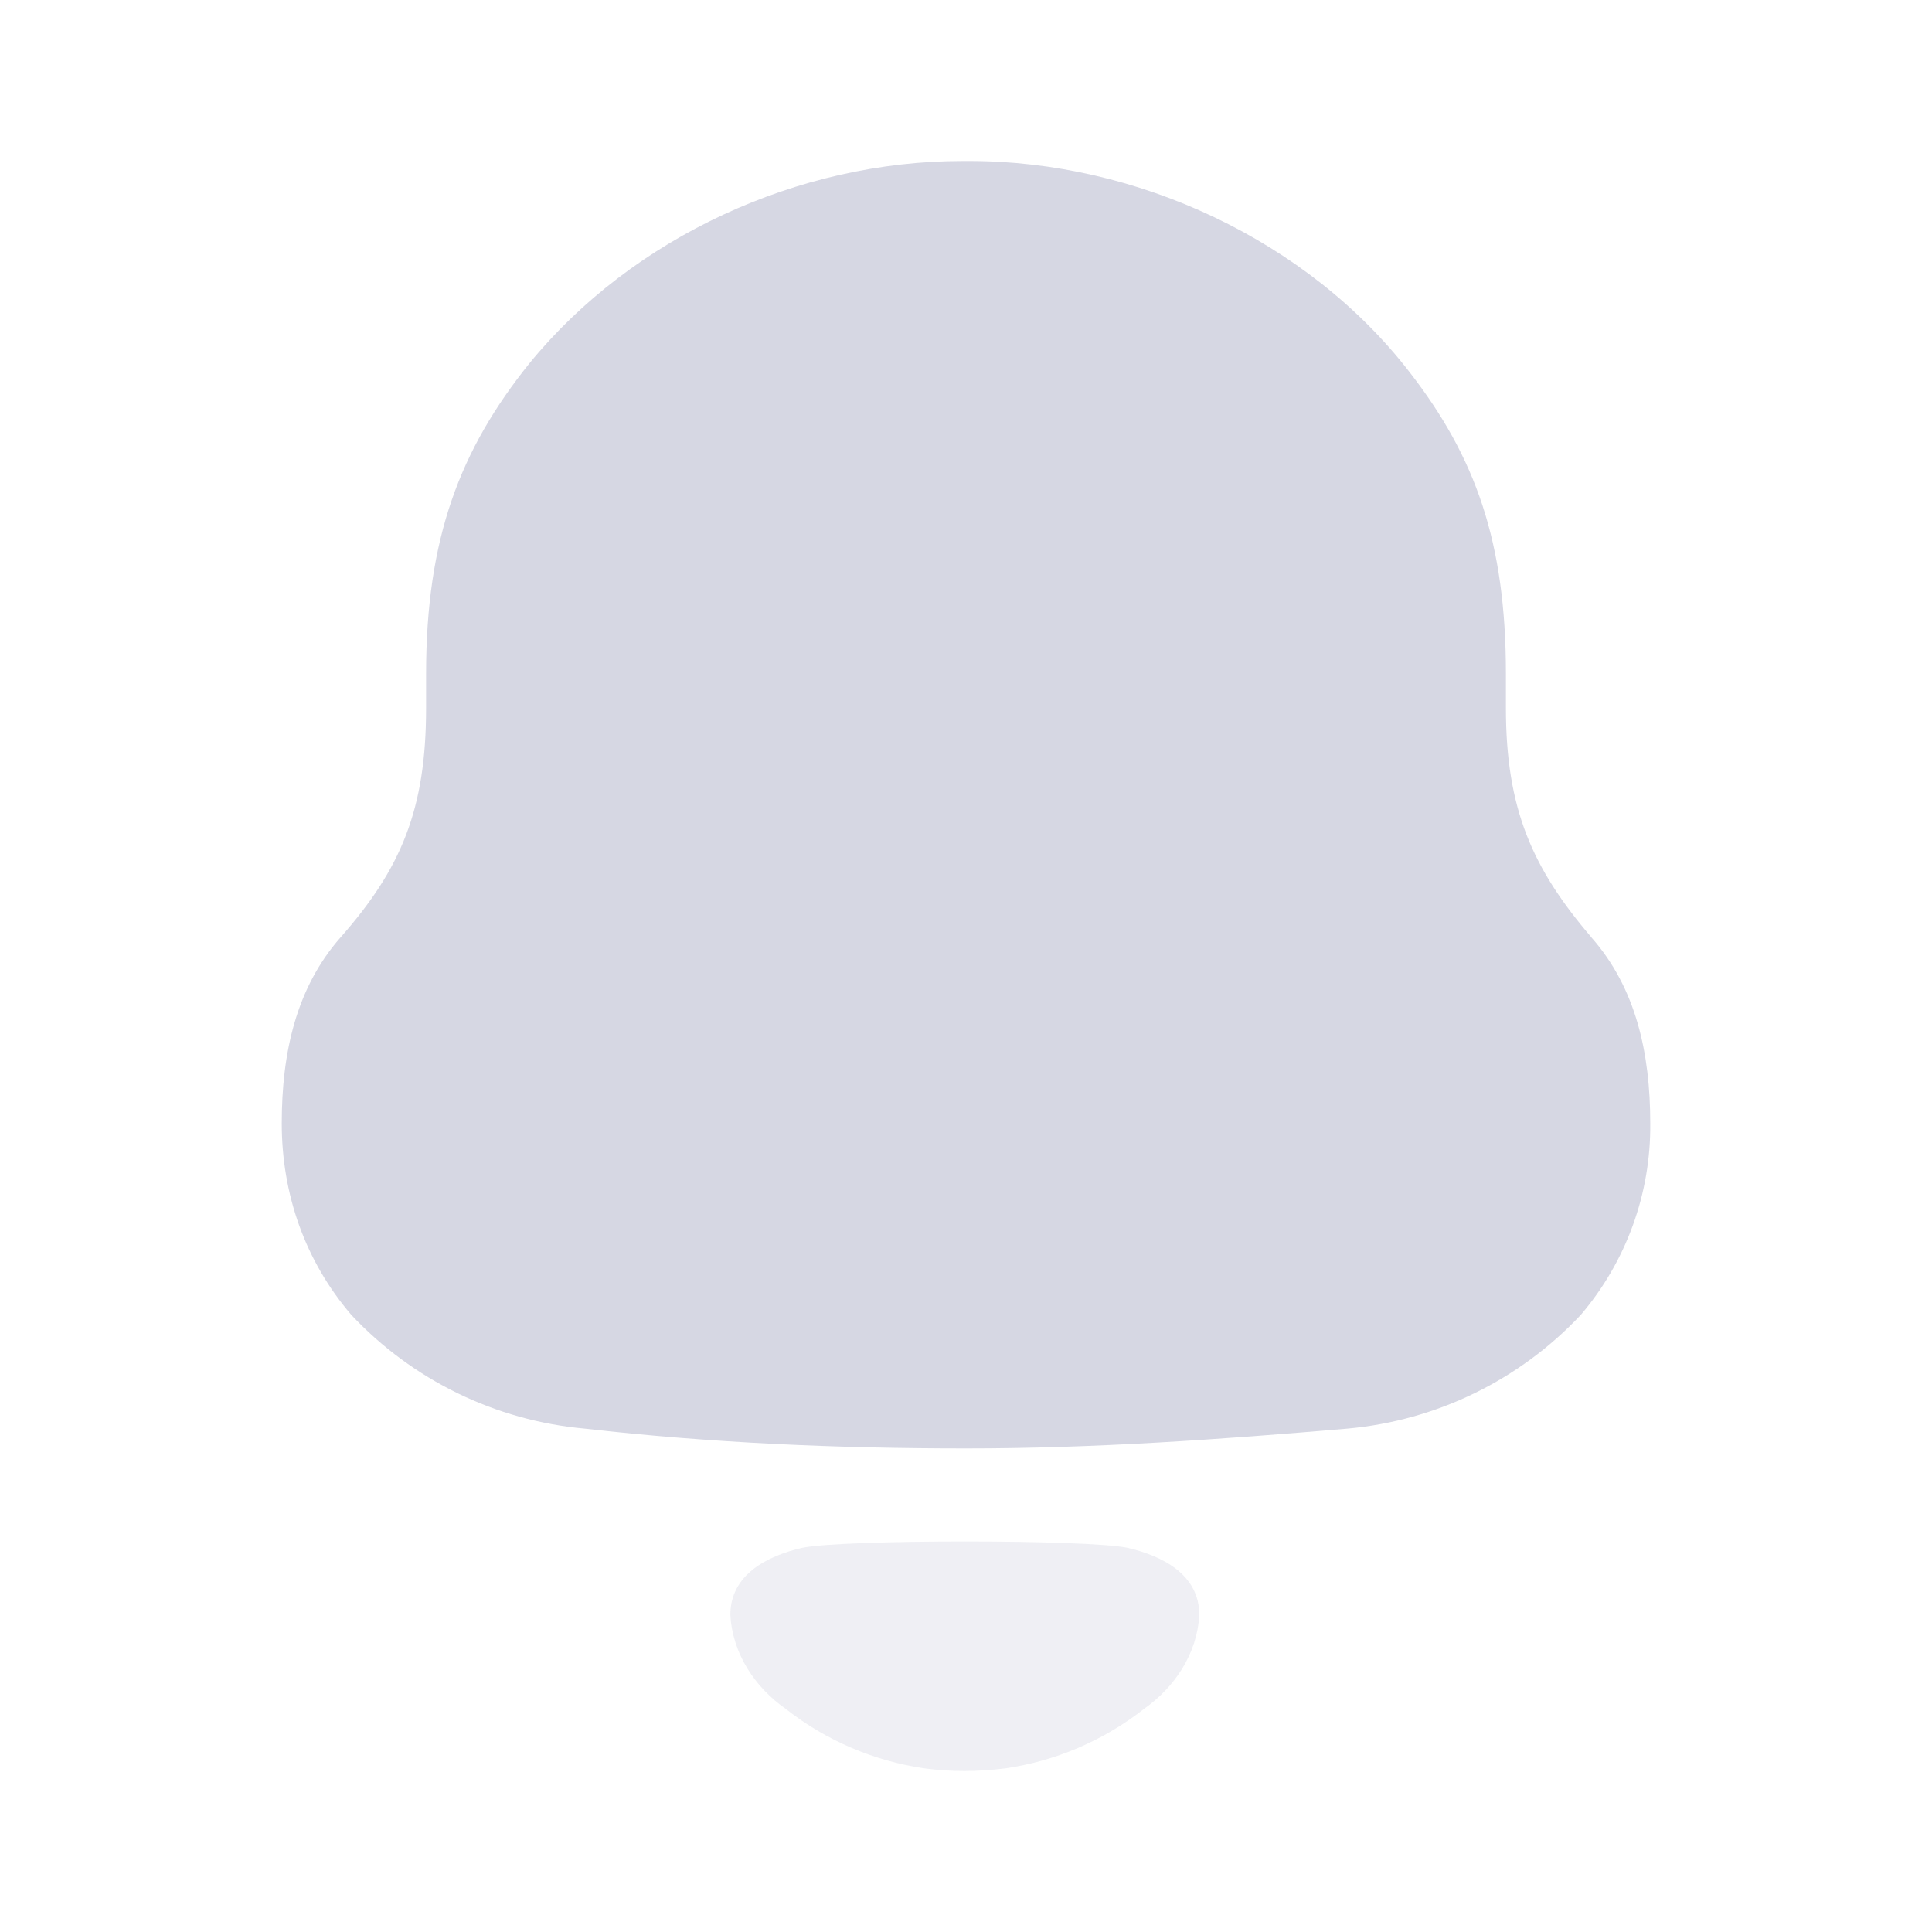
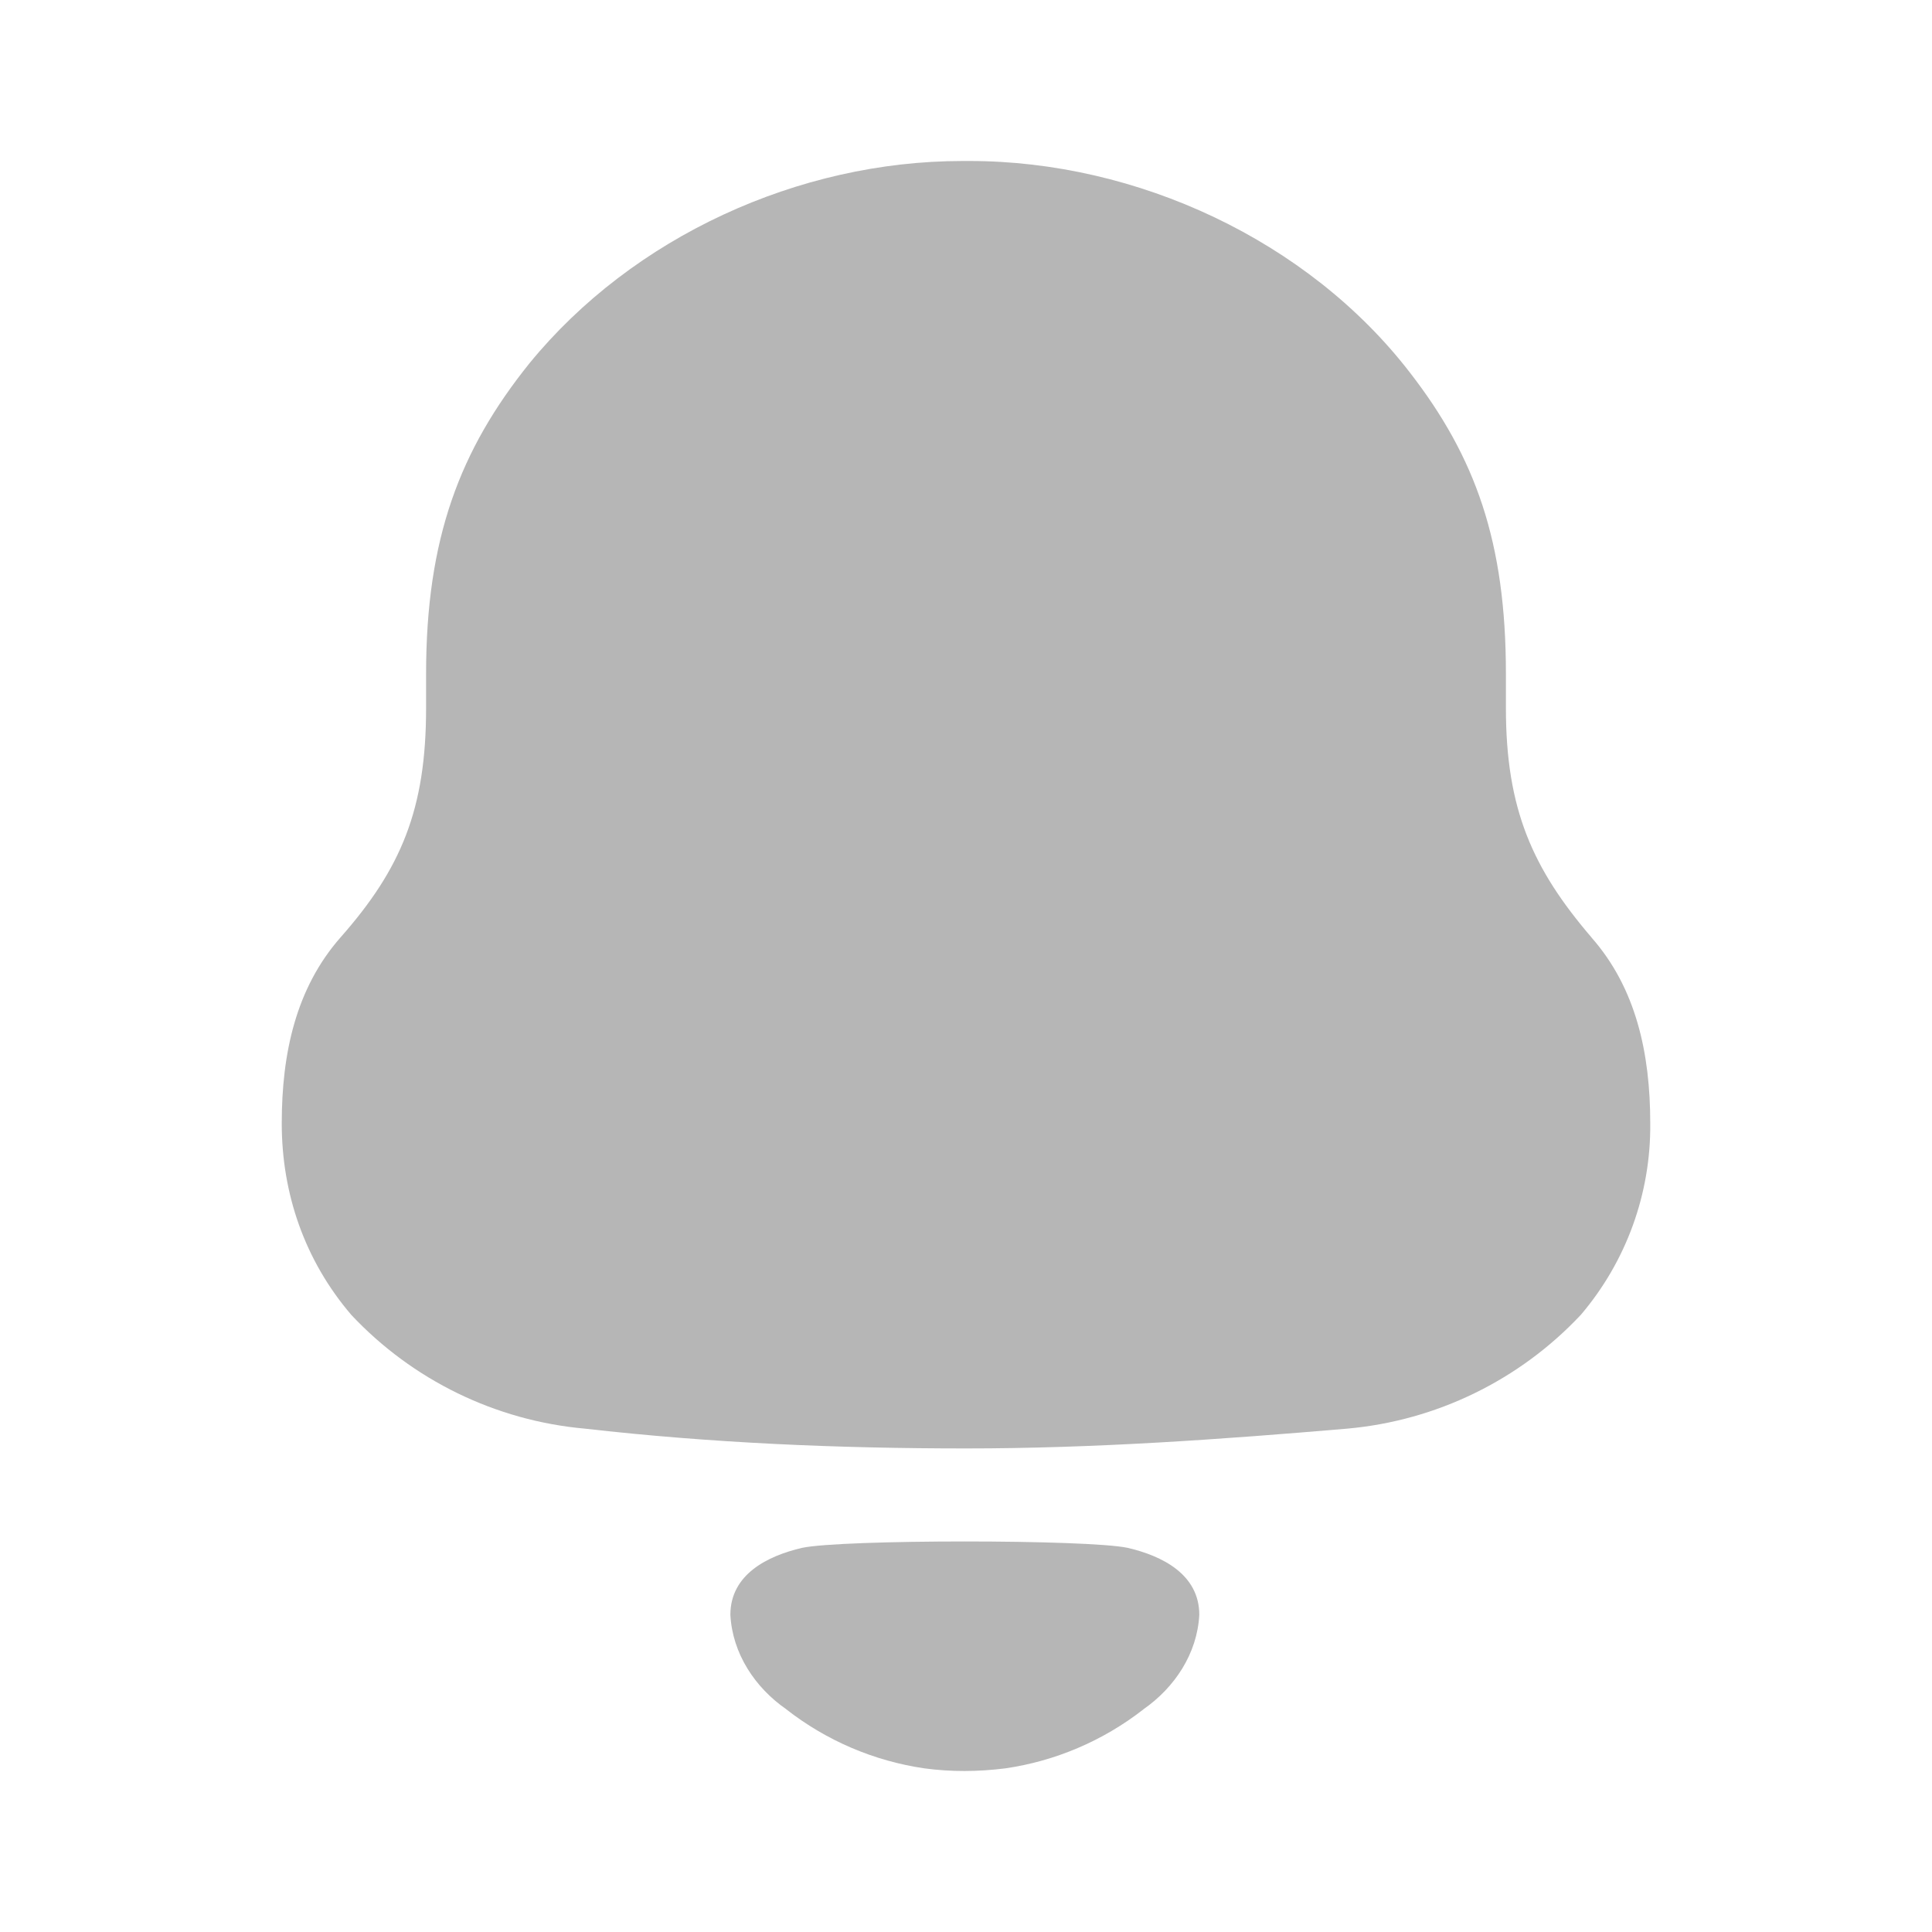
- <svg xmlns="http://www.w3.org/2000/svg" width="24" height="24" fill="none">
-   <path d="M19.77 11.645c-.731-.853-1.063-1.592-1.063-2.848V8.37c0-1.636-.377-2.69-1.195-3.745C16.248 2.987 14.124 2 12.044 2h-.088c-2.037 0-4.095.942-5.379 2.513-.864 1.075-1.284 2.175-1.284 3.857v.427c0 1.256-.31 1.995-1.063 2.848-.553.629-.73 1.437-.73 2.31 0 .876.287 1.705.864 2.379a4.532 4.532 0 002.9 1.413c1.571.179 3.142.246 4.737.246 1.593 0 3.164-.112 4.736-.246a4.532 4.532 0 002.9-1.413 3.614 3.614 0 00.863-2.378c0-.874-.177-1.682-.73-2.31z" fill="#D6D7E3" />
-   <path opacity=".4" d="M14.009 19.228c-.5-.106-3.546-.106-4.046 0-.428.1-.89.329-.89.832.025.48.306.905.696 1.174h-.001a3.636 3.636 0 001.714.733c.33.045.666.043 1.008 0 .618-.09 1.21-.34 1.713-.732v-.001c.389-.27.67-.693.695-1.174 0-.503-.462-.733-.89-.832z" fill="#D6D7E3" />
+ <svg xmlns="http://www.w3.org/2000/svg" width="24" height="24" fill="none" style="">
+   <rect id="backgroundrect" width="100%" height="100%" x="0" y="0" fill="none" stroke="none" />
+   <g class="currentLayer" style="">
+     <path d="M19.77 11.645c-.731-.853-1.063-1.592-1.063-2.848V8.37c0-1.636-.377-2.69-1.195-3.745C16.248 2.987 14.124 2 12.044 2h-.088c-2.037 0-4.095.942-5.379 2.513-.864 1.075-1.284 2.175-1.284 3.857v.427c0 1.256-.31 1.995-1.063 2.848-.553.629-.73 1.437-.73 2.31 0 .876.287 1.705.864 2.379a4.532 4.532 0 002.9 1.413c1.571.179 3.142.246 4.737.246 1.593 0 3.164-.112 4.736-.246a4.532 4.532 0 002.9-1.413 3.614 3.614 0 00.863-2.378c0-.874-.177-1.682-.73-2.31z" fill="#b6b6b6" id="svg_1" class="" fill-opacity="1" />
+     <path opacity="1" d="M14.009 19.228c-.5-.106-3.546-.106-4.046 0-.428.1-.89.329-.89.832.025.48.306.905.696 1.174h-.001a3.636 3.636 0 001.714.733c.33.045.666.043 1.008 0 .618-.09 1.21-.34 1.713-.732v-.001c.389-.27.67-.693.695-1.174 0-.503-.462-.733-.89-.832z" fill="#b6b6b6" id="svg_2" class="" fill-opacity="1" />
+   </g>
</svg>
